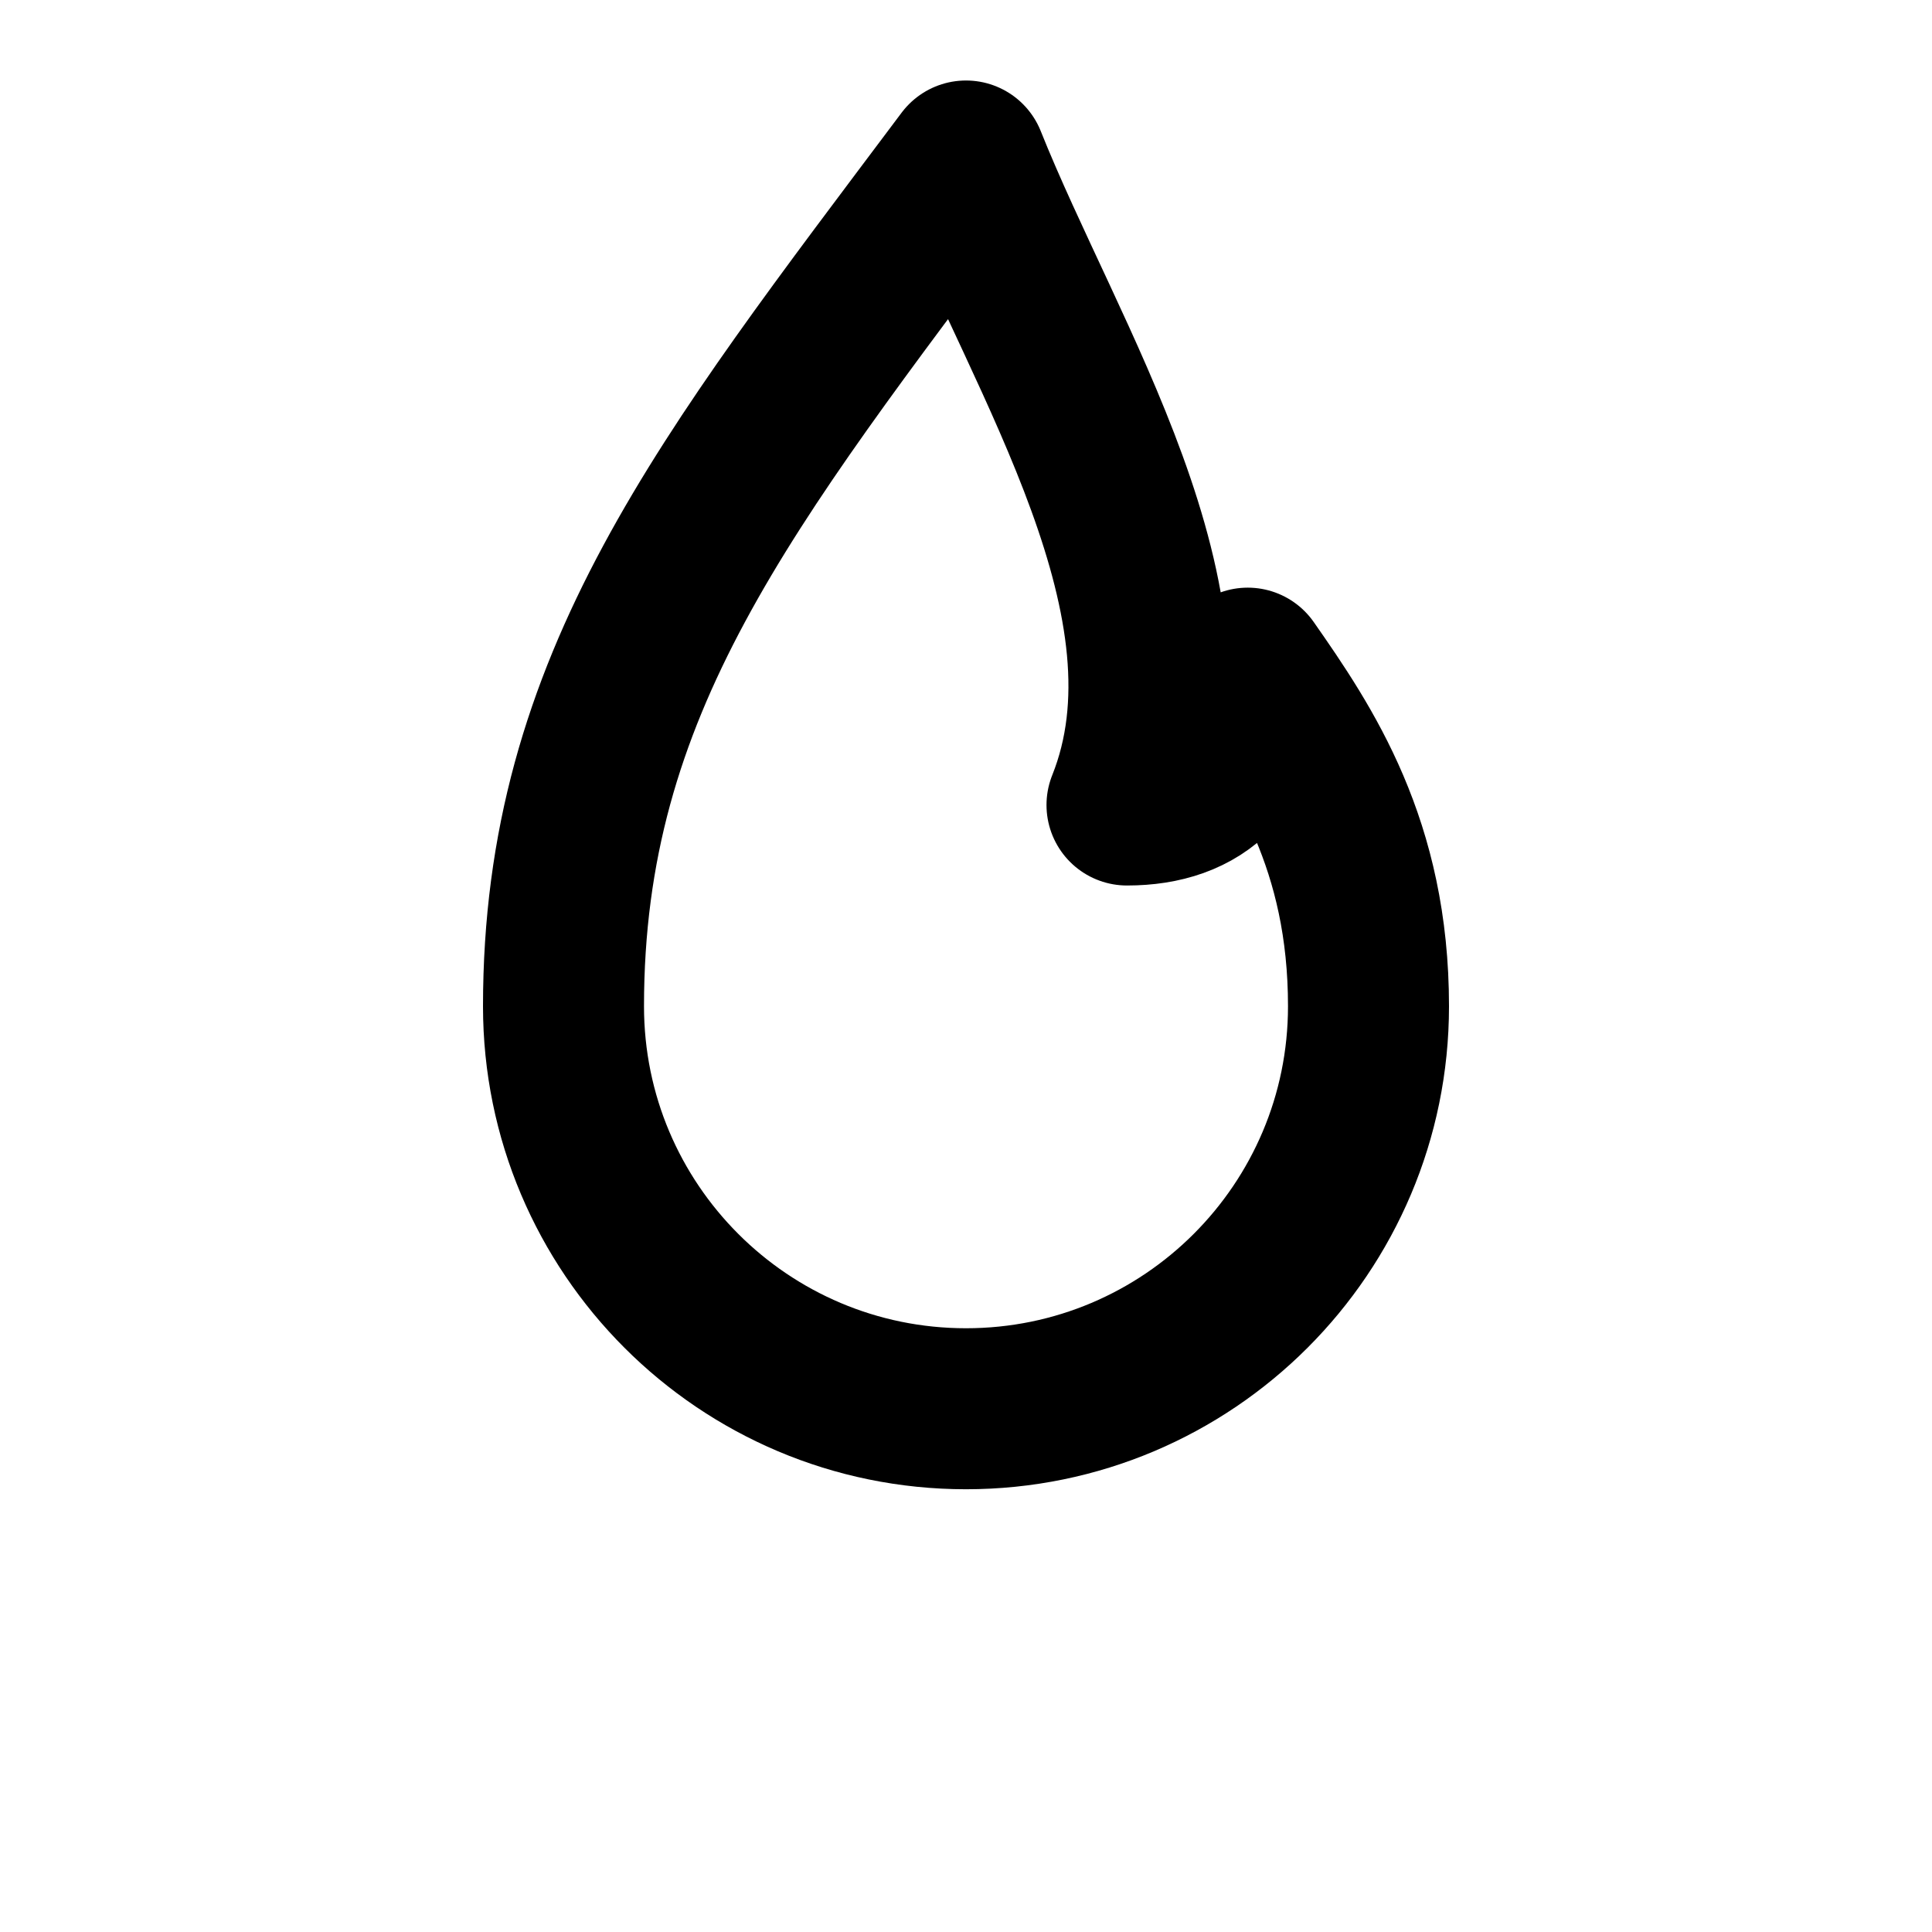
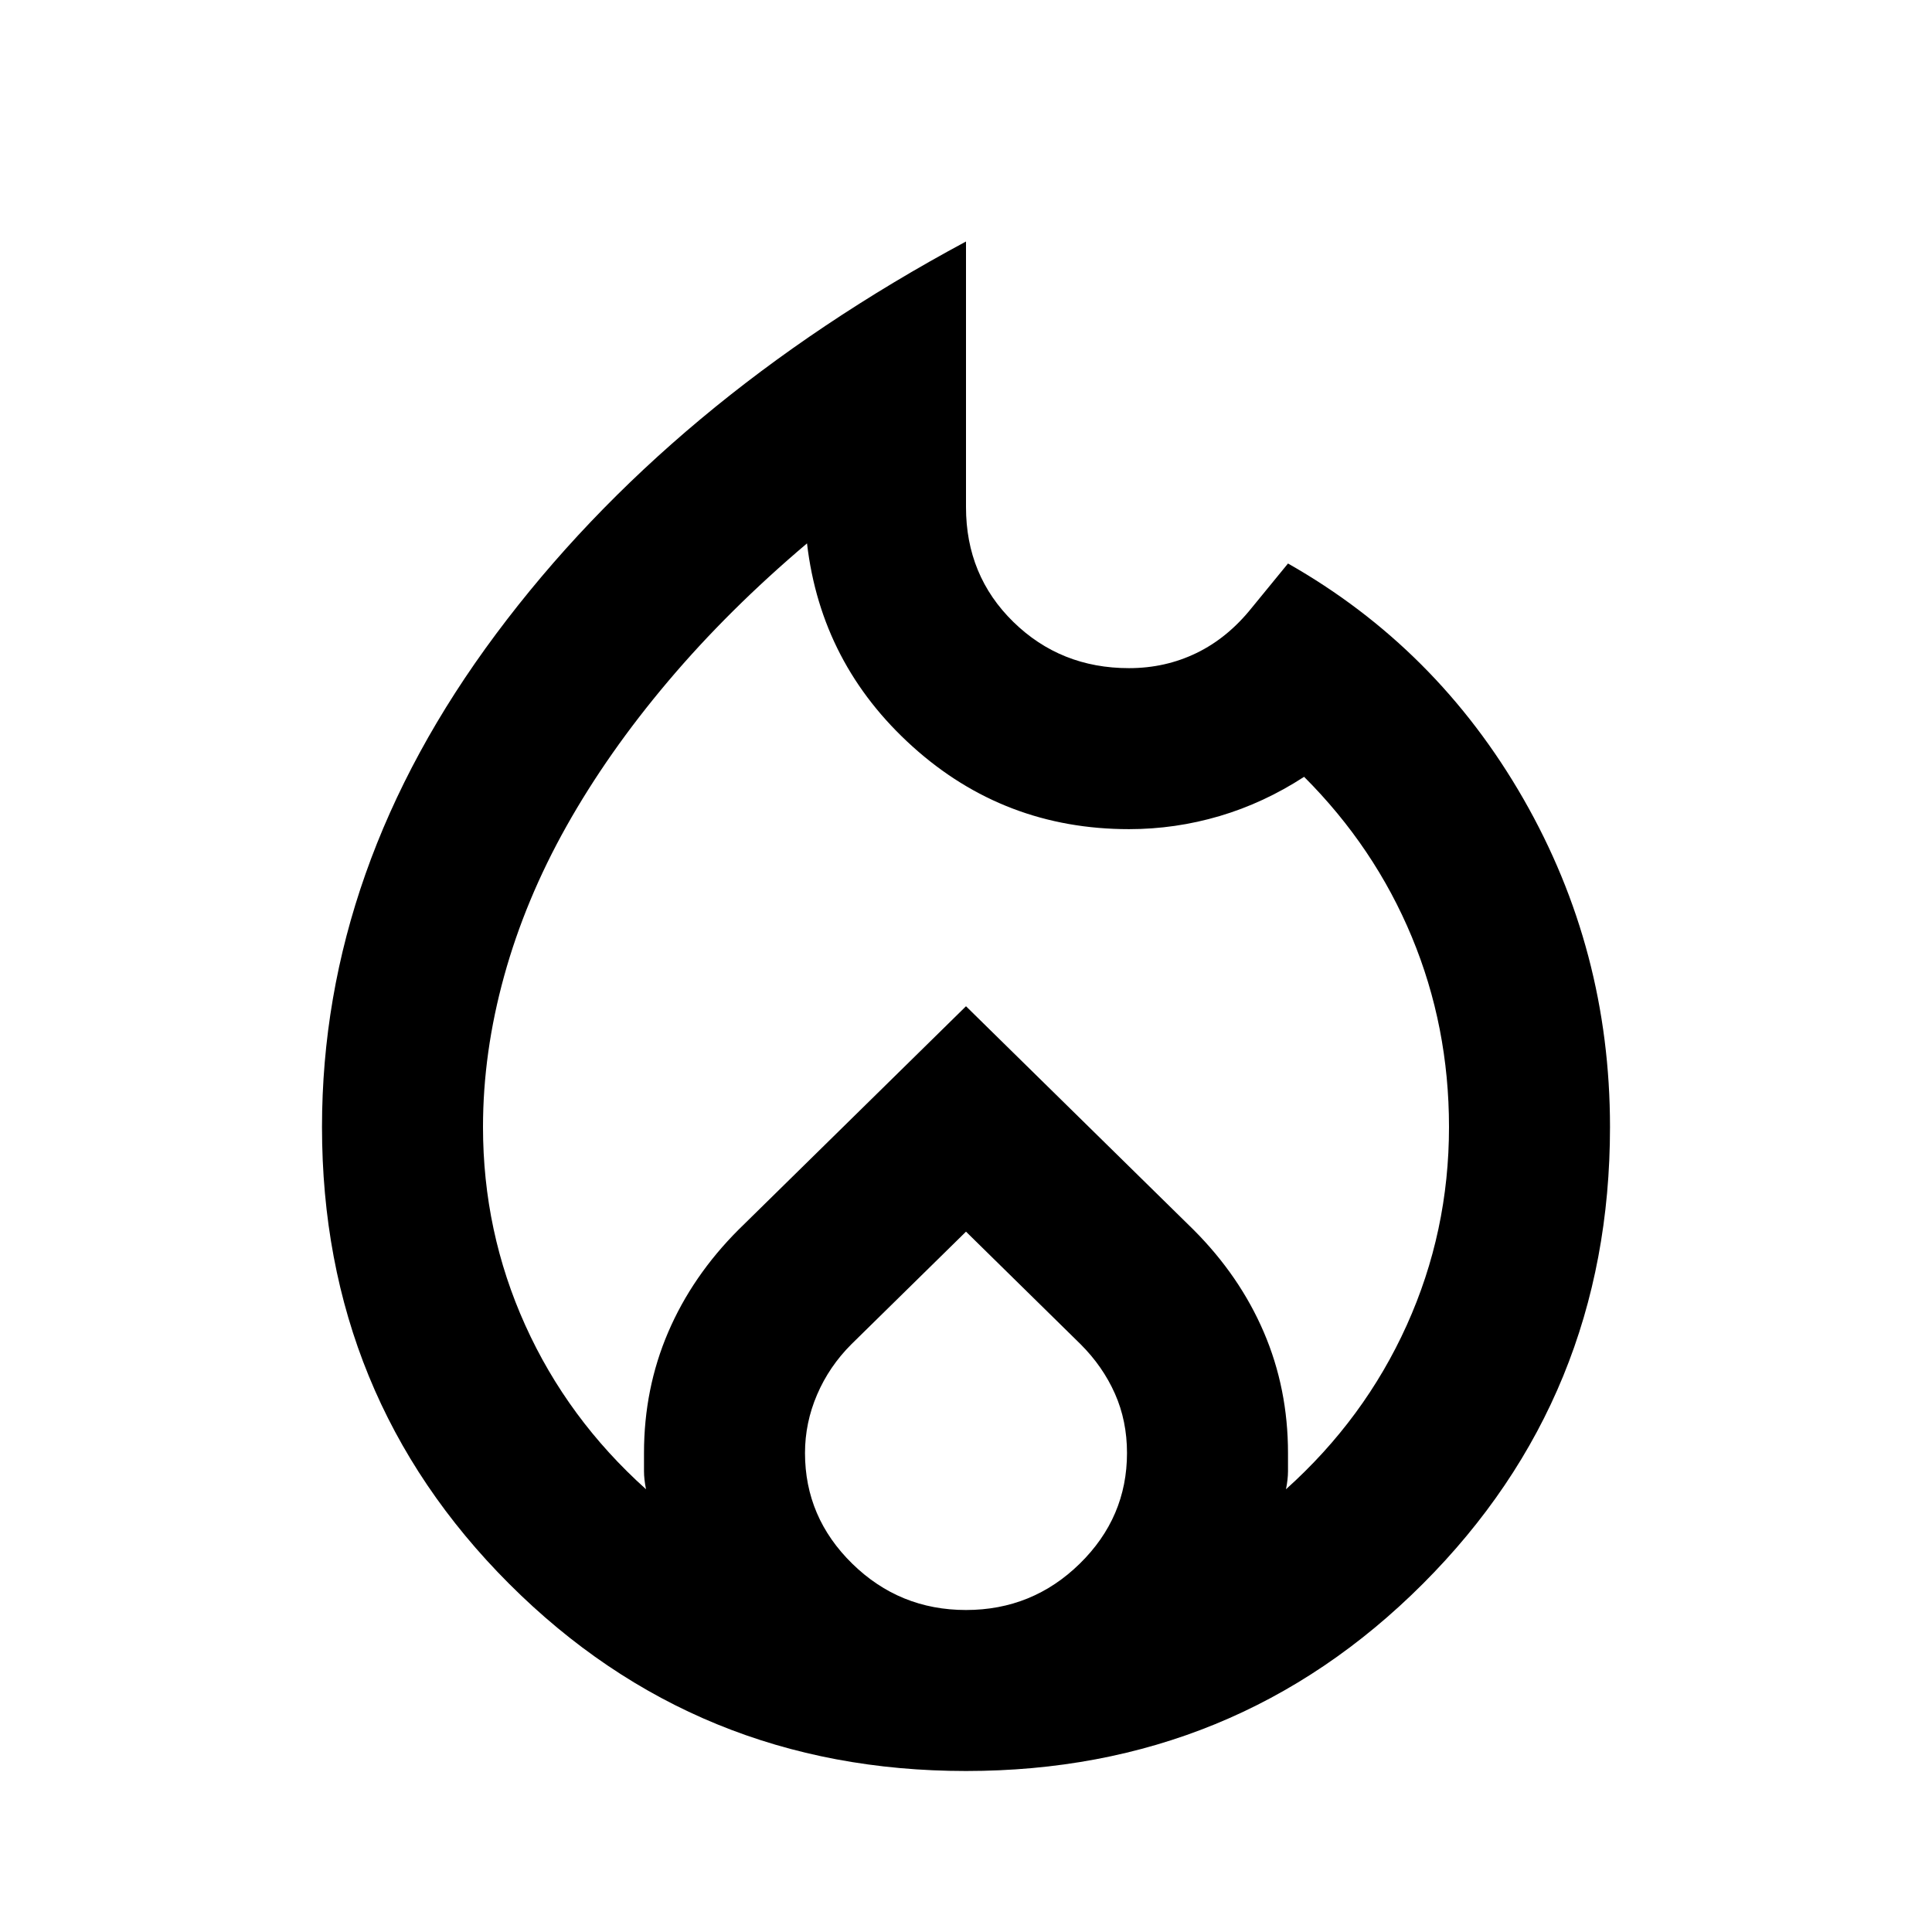
- <svg xmlns="http://www.w3.org/2000/svg" viewBox="0 0 24 24" fill="none" stroke="#000" stroke-width="2" stroke-linecap="round" stroke-linejoin="round">
-   <path d="M12 2C9 6 7 8.5 7 12.5a5 5 0 0 0 10 0c0-2-.8-3.2-1.5-4.2 0 1.2-.6 1.7-1.5 1.7 1-2.5-1-5.5-2-8z" />
+ <svg xmlns="http://www.w3.org/2000/svg" height="24" viewBox="0 -960 960 960" width="24">
+   <path d="M240-400q0 52 21 98.5t60 81.5q-1-5-1-9v-9q0-32 12-60t35-51l113-111 113 111q23 23 35 51t12 60v9q0 4-1 9 39-35 60-81.5t21-98.5q0-50-18.5-94.5T648-574q-20 13-42 19.5t-45 6.5q-62 0-107.5-41T401-690q-39 33-69 68.5t-50.5 72Q261-513 250.5-475T240-400Zm240 52-57 56q-11 11-17 25t-6 29q0 32 23.5 55t56.5 23q33 0 56.5-23t23.5-55q0-16-6-29.5T537-292l-57-56Zm0-492v132q0 34 23.5 57t57.5 23q18 0 33.5-7.5T622-658l18-22q74 42 117 117t43 163q0 134-93 227T480-80q-134 0-227-93t-93-227q0-129 86.5-245T480-840Z" />
</svg>
